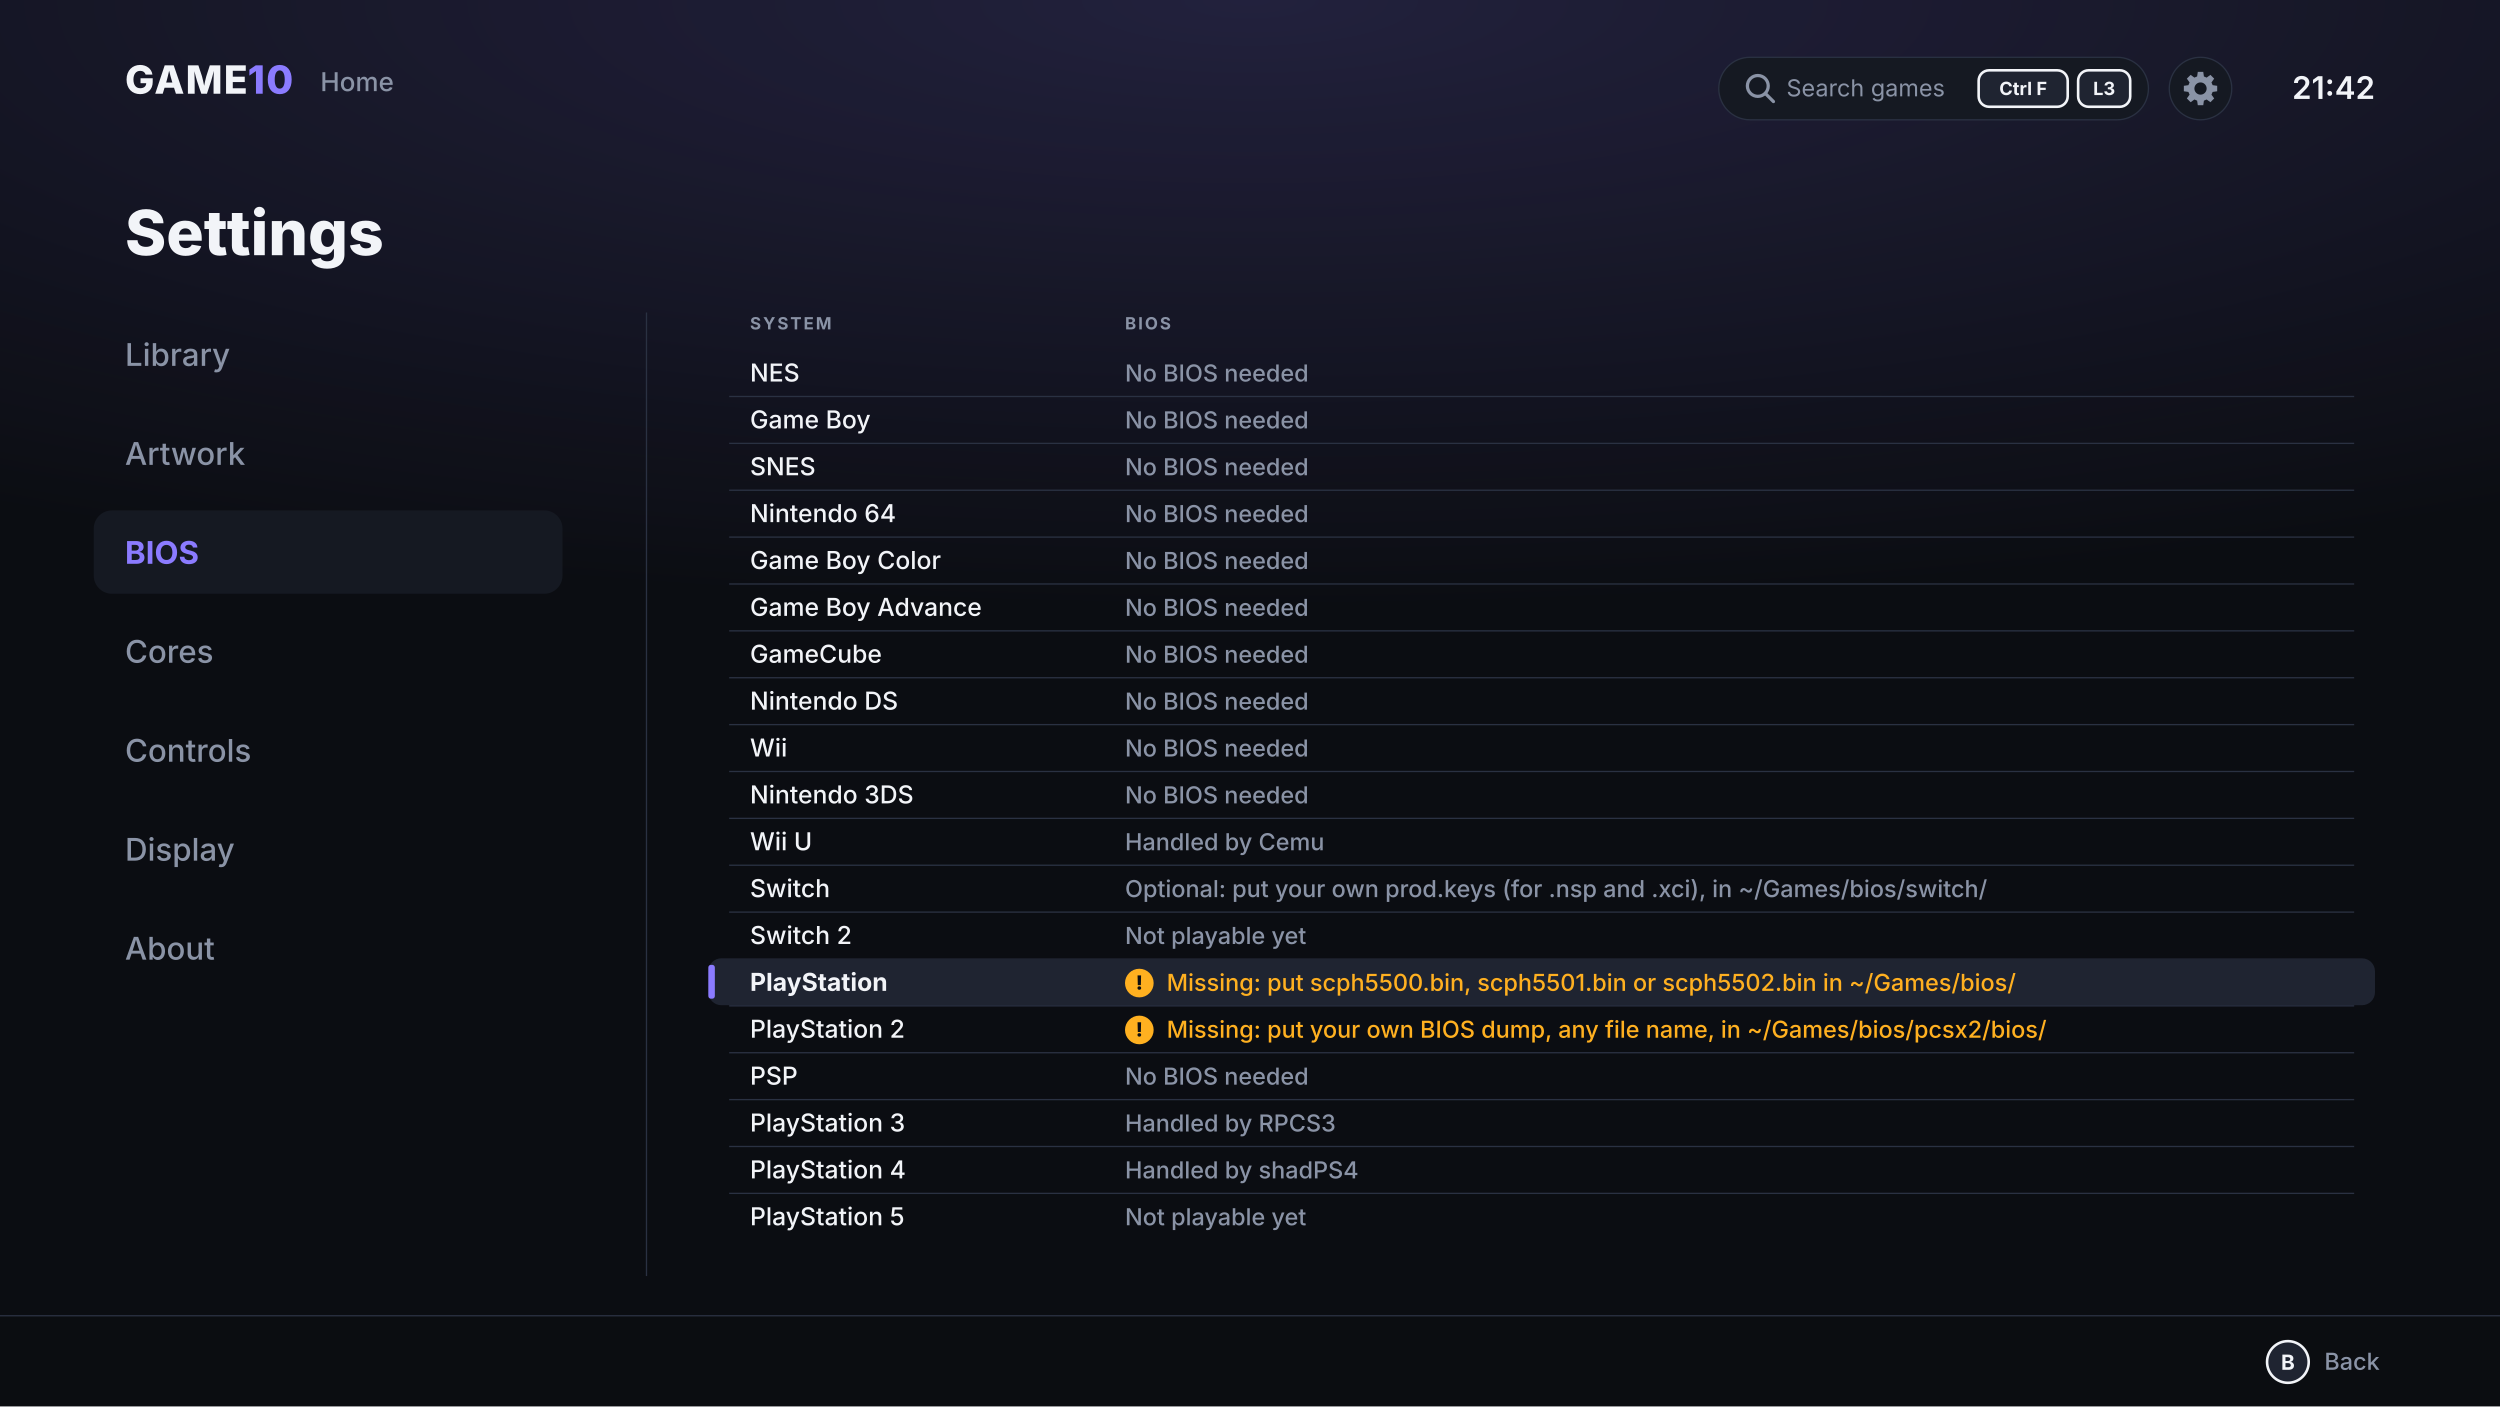
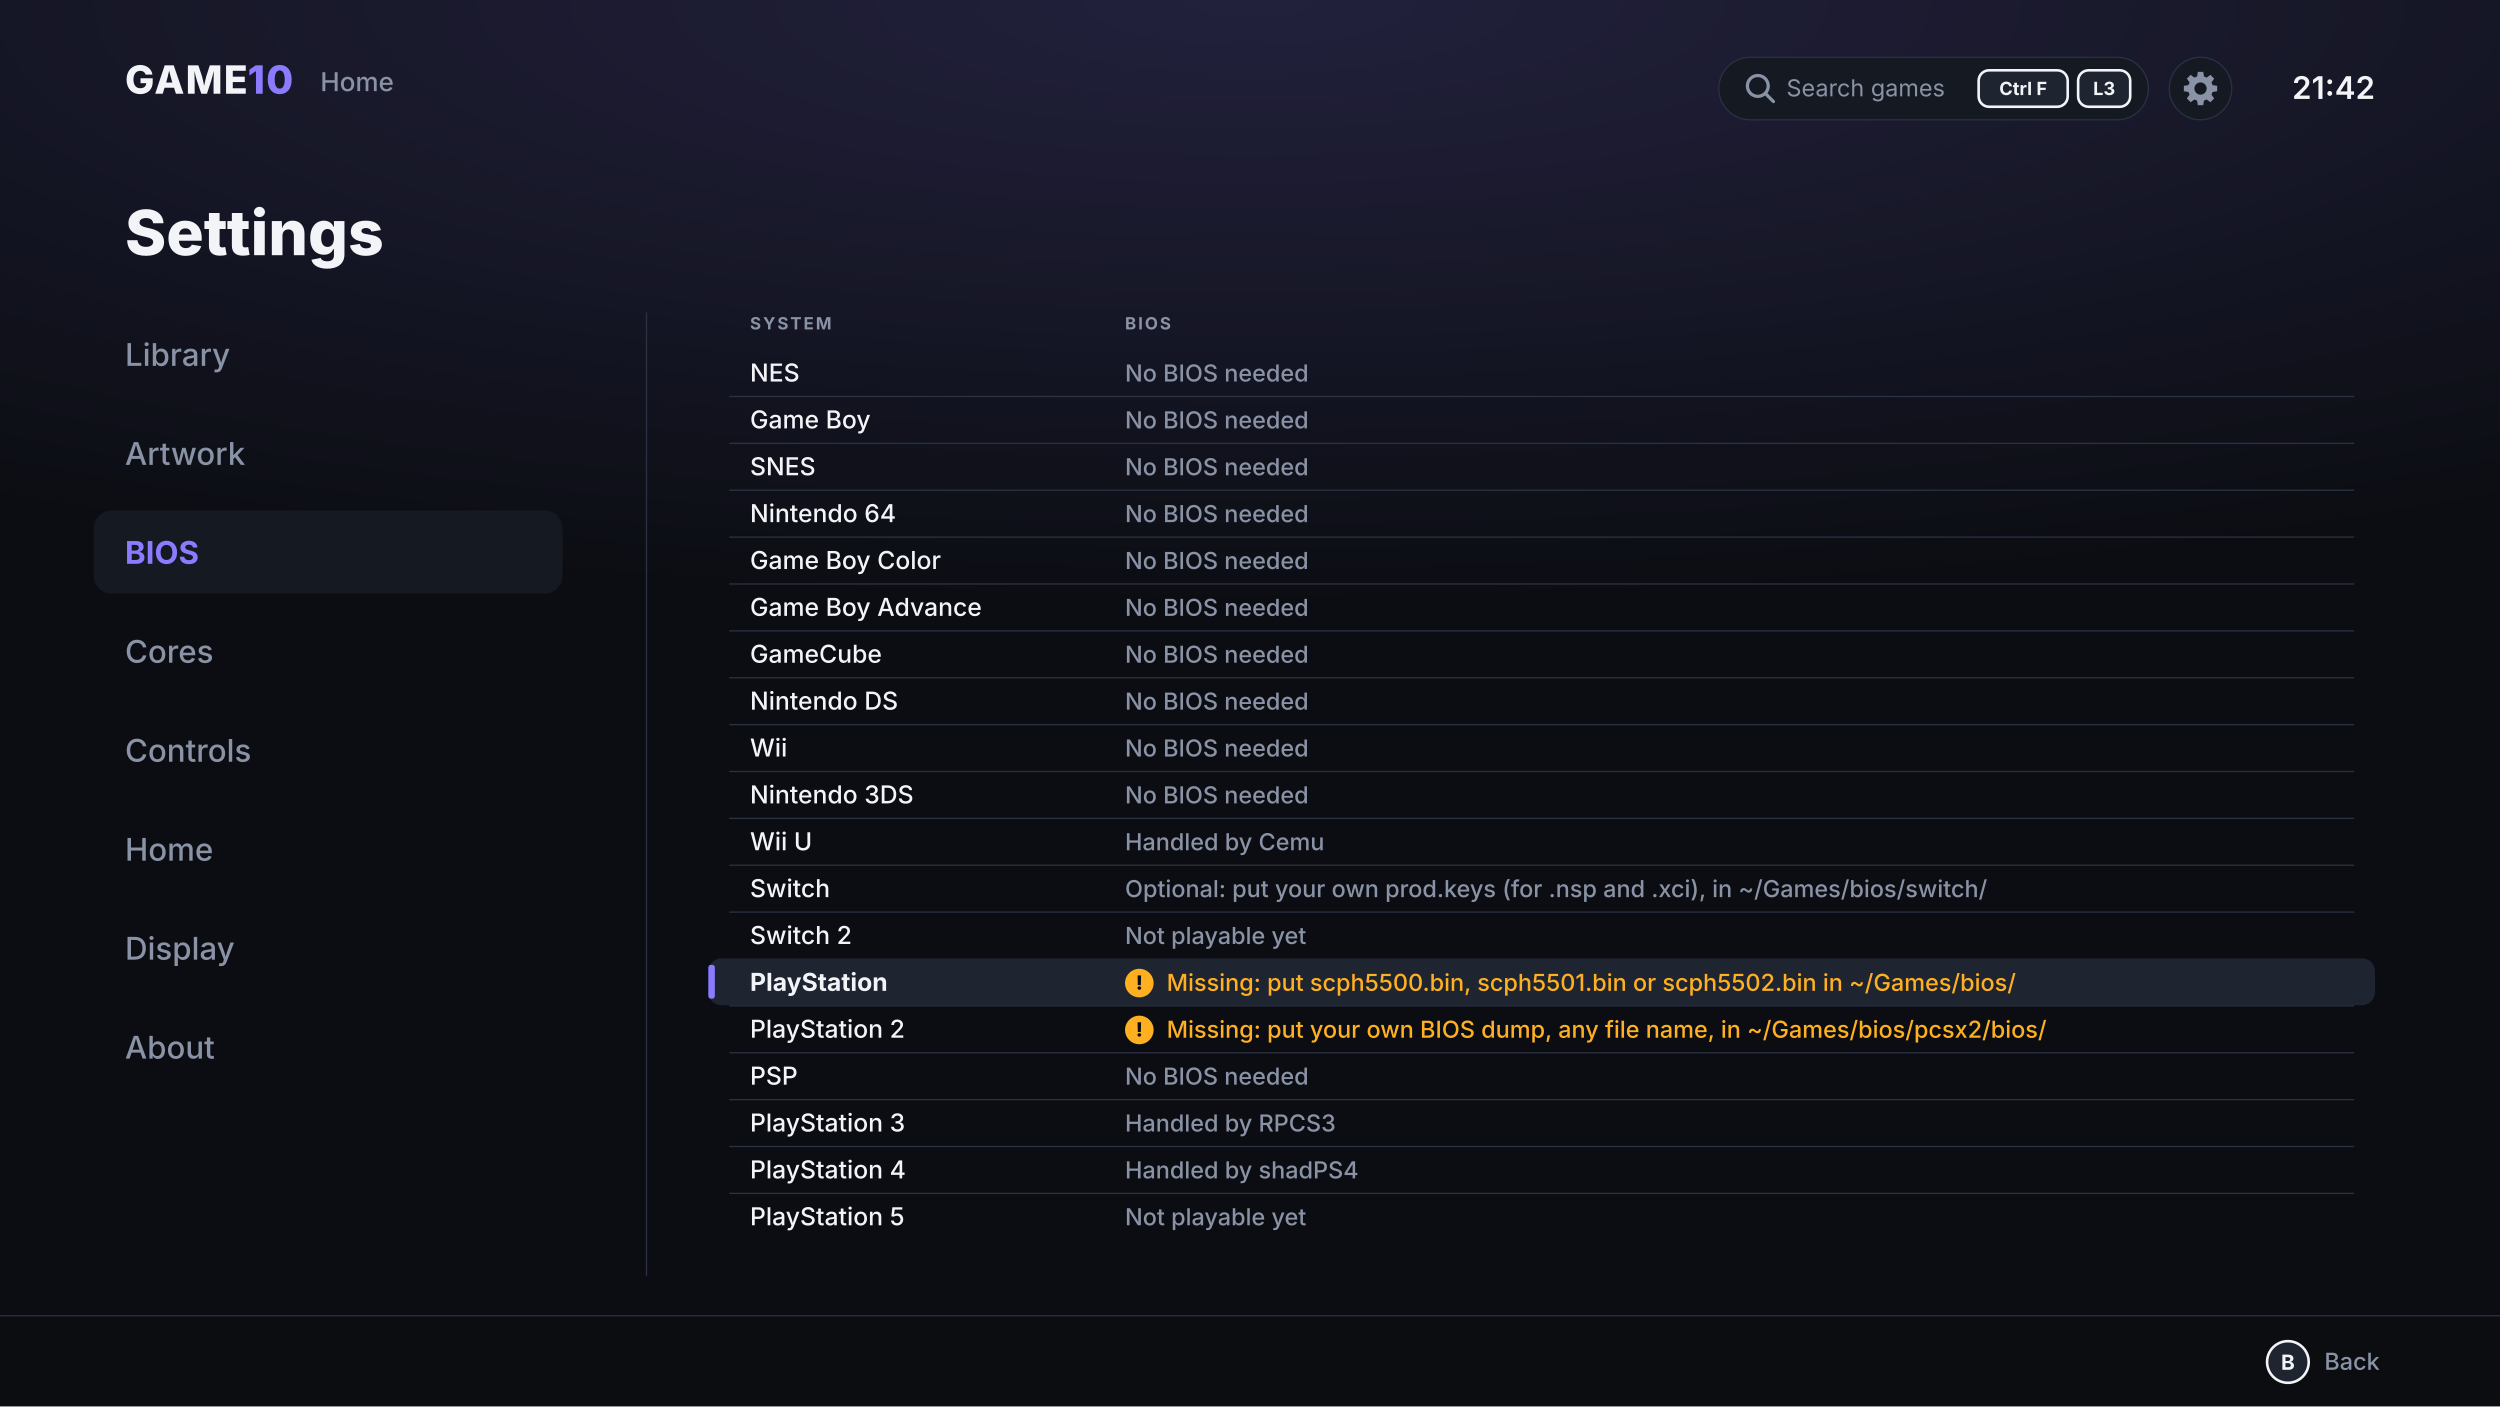
<svg xmlns="http://www.w3.org/2000/svg" width="1920" height="1080" viewBox="0 0 1920 1080">
  <defs>
    <radialGradient id="rg1" cx="0.5" cy="0" r="0.9">
      <stop offset="0" stop-color="#8B7BFF" stop-opacity="0.18" />
      <stop offset="1" stop-color="#8B7BFF" stop-opacity="0" />
    </radialGradient>
  </defs>
  <rect x="0.0" y="0.0" width="1920.0" height="1080.0" rx="0" fill="#0B0D12" fill-opacity="1" />
  <rect x="0.0" y="0.0" width="1920.0" height="520.0" rx="0" fill="url(#rg1)" fill-opacity="1" />
  <text x="96" y="72" font-family="Inter, 'Helvetica Neue', Arial, sans-serif" font-size="30" font-weight="800" fill="#F2F4F8" letter-spacing="1">GAME<tspan fill="#8B7BFF">10</tspan>
  </text>
  <text x="246.0" y="70.0" font-family="Inter, 'Helvetica Neue', Arial, sans-serif" font-size="20" font-weight="500" fill="#8A93A6" fill-opacity="1" text-anchor="start" letter-spacing="0">Home</text>
  <rect x="1320.0" y="44.0" width="330.0" height="48.0" rx="24" fill="#151922" fill-opacity="1" stroke="#2A3142" stroke-width="1" />
  <circle cx="1350.0" cy="66.0" r="8.0" fill="none" fill-opacity="1" stroke="#8A93A6" stroke-width="2.5" />
  <line x1="1356" y1="72" x2="1362" y2="78" stroke="#8A93A6" stroke-width="2.5" stroke-linecap="round" />
  <text x="1372.0" y="74.0" font-family="Inter, 'Helvetica Neue', Arial, sans-serif" font-size="18" font-weight="400" fill="#8A93A6" fill-opacity="1" text-anchor="start" letter-spacing="0">Search games</text>
  <rect x="1596.0" y="54.0" width="40.0" height="28.0" rx="8" fill="#1F2431" fill-opacity="1" stroke="#F2F4F8" stroke-width="2" />
  <text x="1616.0" y="73.0" font-family="Inter, 'Helvetica Neue', Arial, sans-serif" font-size="14" font-weight="700" fill="#F2F4F8" fill-opacity="1" text-anchor="middle" letter-spacing="0">L3</text>
  <rect x="1519.6" y="54.0" width="68.4" height="28.0" rx="8" fill="#1F2431" fill-opacity="1" stroke="#F2F4F8" stroke-width="2" />
  <text x="1553.8" y="73.0" font-family="Inter, 'Helvetica Neue', Arial, sans-serif" font-size="14" font-weight="700" fill="#F2F4F8" fill-opacity="1" text-anchor="middle" letter-spacing="0">Ctrl F</text>
  <circle cx="1690.0" cy="68.0" r="24.0" fill="#151922" fill-opacity="1" stroke="#2A3142" stroke-width="1" />
  <polygon points="1699.3,65.4 1702.8,65.9 1702.8,70.1 1699.3,70.6 1698.4,72.7 1700.5,75.6 1697.6,78.5 1694.7,76.4 1692.6,77.3 1692.1,80.8 1687.9,80.8 1687.4,77.3 1685.3,76.4 1682.4,78.5 1679.5,75.6 1681.6,72.7 1680.7,70.6 1677.2,70.1 1677.2,65.9 1680.7,65.4 1681.6,63.3 1679.5,60.4 1682.4,57.5 1685.3,59.6 1687.4,58.7 1687.9,55.2 1692.1,55.2 1692.6,58.7 1694.7,59.6 1697.6,57.5 1700.5,60.4 1698.4,63.3" fill="#8A93A6" />
  <circle cx="1690.0" cy="68.0" r="4.7" fill="#151922" fill-opacity="1" />
  <text x="1824.0" y="76.0" font-family="Inter, 'Helvetica Neue', Arial, sans-serif" font-size="24" font-weight="600" fill="#F2F4F8" fill-opacity="1" text-anchor="end" letter-spacing="0">21:42</text>
  <text x="96.0" y="196.0" font-family="Inter, 'Helvetica Neue', Arial, sans-serif" font-size="48" font-weight="800" fill="#F2F4F8" fill-opacity="1" text-anchor="start" letter-spacing="0">Settings</text>
  <text x="96.0" y="281.0" font-family="Inter, 'Helvetica Neue', Arial, sans-serif" font-size="24" font-weight="500" fill="#8A93A6" fill-opacity="1" text-anchor="start" letter-spacing="0">Library</text>
  <text x="96.0" y="357.0" font-family="Inter, 'Helvetica Neue', Arial, sans-serif" font-size="24" font-weight="500" fill="#8A93A6" fill-opacity="1" text-anchor="start" letter-spacing="0">Artwork</text>
  <rect x="72.0" y="392.0" width="360.0" height="64.0" rx="14" fill="#151922" fill-opacity="1" />
  <text x="96.0" y="433.0" font-family="Inter, 'Helvetica Neue', Arial, sans-serif" font-size="24" font-weight="700" fill="#8B7BFF" fill-opacity="1" text-anchor="start" letter-spacing="0">BIOS</text>
  <text x="96.0" y="509.0" font-family="Inter, 'Helvetica Neue', Arial, sans-serif" font-size="24" font-weight="500" fill="#8A93A6" fill-opacity="1" text-anchor="start" letter-spacing="0">Cores</text>
  <text x="96.0" y="585.0" font-family="Inter, 'Helvetica Neue', Arial, sans-serif" font-size="24" font-weight="500" fill="#8A93A6" fill-opacity="1" text-anchor="start" letter-spacing="0">Controls</text>
-   <text x="96.0" y="661.0" font-family="Inter, 'Helvetica Neue', Arial, sans-serif" font-size="24" font-weight="500" fill="#8A93A6" fill-opacity="1" text-anchor="start" letter-spacing="0">Display</text>
-   <text x="96.0" y="737.0" font-family="Inter, 'Helvetica Neue', Arial, sans-serif" font-size="24" font-weight="500" fill="#8A93A6" fill-opacity="1" text-anchor="start" letter-spacing="0">About</text>
+   <text x="96.0" y="661.0" font-family="Inter, 'Helvetica Neue', Arial, sans-serif" font-size="24" font-weight="500" fill="#8A93A6" fill-opacity="1" text-anchor="start" letter-spacing="0">Home</text>
+   <text x="96.0" y="737.0" font-family="Inter, 'Helvetica Neue', Arial, sans-serif" font-size="24" font-weight="500" fill="#8A93A6" fill-opacity="1" text-anchor="start" letter-spacing="0">Display</text>
+   <text x="96.0" y="813.0" font-family="Inter, 'Helvetica Neue', Arial, sans-serif" font-size="24" font-weight="500" fill="#8A93A6" fill-opacity="1" text-anchor="start" letter-spacing="0">About</text>
  <rect x="496.0" y="240.0" width="1.0" height="740.0" rx="0" fill="#2A3142" fill-opacity="1" />
  <text x="576.0" y="253.0" font-family="Inter, 'Helvetica Neue', Arial, sans-serif" font-size="13" font-weight="700" fill="#8A93A6" fill-opacity="1" text-anchor="start" letter-spacing="1.5">SYSTEM</text>
  <text x="864.0" y="253.0" font-family="Inter, 'Helvetica Neue', Arial, sans-serif" font-size="13" font-weight="700" fill="#8A93A6" fill-opacity="1" text-anchor="start" letter-spacing="1.5">BIOS</text>
  <text x="576.0" y="293.0" font-family="Inter, 'Helvetica Neue', Arial, sans-serif" font-size="19" font-weight="500" fill="#F2F4F8" fill-opacity="1" text-anchor="start" letter-spacing="0">NES</text>
  <text x="864.0" y="293.0" font-family="Inter, 'Helvetica Neue', Arial, sans-serif" font-size="18" font-weight="500" fill="#8A93A6" fill-opacity="1" text-anchor="start" letter-spacing="0">No BIOS needed</text>
  <rect x="560.0" y="304.0" width="1248.0" height="1.0" rx="0" fill="#2A3142" fill-opacity="1" />
  <text x="576.0" y="329.0" font-family="Inter, 'Helvetica Neue', Arial, sans-serif" font-size="19" font-weight="500" fill="#F2F4F8" fill-opacity="1" text-anchor="start" letter-spacing="0">Game Boy</text>
  <text x="864.0" y="329.0" font-family="Inter, 'Helvetica Neue', Arial, sans-serif" font-size="18" font-weight="500" fill="#8A93A6" fill-opacity="1" text-anchor="start" letter-spacing="0">No BIOS needed</text>
  <rect x="560.0" y="340.0" width="1248.0" height="1.0" rx="0" fill="#2A3142" fill-opacity="1" />
  <text x="576.0" y="365.0" font-family="Inter, 'Helvetica Neue', Arial, sans-serif" font-size="19" font-weight="500" fill="#F2F4F8" fill-opacity="1" text-anchor="start" letter-spacing="0">SNES</text>
  <text x="864.0" y="365.0" font-family="Inter, 'Helvetica Neue', Arial, sans-serif" font-size="18" font-weight="500" fill="#8A93A6" fill-opacity="1" text-anchor="start" letter-spacing="0">No BIOS needed</text>
  <rect x="560.0" y="376.0" width="1248.0" height="1.0" rx="0" fill="#2A3142" fill-opacity="1" />
  <text x="576.0" y="401.0" font-family="Inter, 'Helvetica Neue', Arial, sans-serif" font-size="19" font-weight="500" fill="#F2F4F8" fill-opacity="1" text-anchor="start" letter-spacing="0">Nintendo 64</text>
  <text x="864.0" y="401.0" font-family="Inter, 'Helvetica Neue', Arial, sans-serif" font-size="18" font-weight="500" fill="#8A93A6" fill-opacity="1" text-anchor="start" letter-spacing="0">No BIOS needed</text>
  <rect x="560.0" y="412.0" width="1248.0" height="1.0" rx="0" fill="#2A3142" fill-opacity="1" />
  <text x="576.0" y="437.0" font-family="Inter, 'Helvetica Neue', Arial, sans-serif" font-size="19" font-weight="500" fill="#F2F4F8" fill-opacity="1" text-anchor="start" letter-spacing="0">Game Boy Color</text>
  <text x="864.0" y="437.0" font-family="Inter, 'Helvetica Neue', Arial, sans-serif" font-size="18" font-weight="500" fill="#8A93A6" fill-opacity="1" text-anchor="start" letter-spacing="0">No BIOS needed</text>
  <rect x="560.0" y="448.0" width="1248.0" height="1.0" rx="0" fill="#2A3142" fill-opacity="1" />
  <text x="576.0" y="473.0" font-family="Inter, 'Helvetica Neue', Arial, sans-serif" font-size="19" font-weight="500" fill="#F2F4F8" fill-opacity="1" text-anchor="start" letter-spacing="0">Game Boy Advance</text>
  <text x="864.0" y="473.0" font-family="Inter, 'Helvetica Neue', Arial, sans-serif" font-size="18" font-weight="500" fill="#8A93A6" fill-opacity="1" text-anchor="start" letter-spacing="0">No BIOS needed</text>
  <rect x="560.0" y="484.0" width="1248.0" height="1.0" rx="0" fill="#2A3142" fill-opacity="1" />
  <text x="576.0" y="509.0" font-family="Inter, 'Helvetica Neue', Arial, sans-serif" font-size="19" font-weight="500" fill="#F2F4F8" fill-opacity="1" text-anchor="start" letter-spacing="0">GameCube</text>
  <text x="864.0" y="509.0" font-family="Inter, 'Helvetica Neue', Arial, sans-serif" font-size="18" font-weight="500" fill="#8A93A6" fill-opacity="1" text-anchor="start" letter-spacing="0">No BIOS needed</text>
  <rect x="560.0" y="520.0" width="1248.0" height="1.0" rx="0" fill="#2A3142" fill-opacity="1" />
  <text x="576.0" y="545.0" font-family="Inter, 'Helvetica Neue', Arial, sans-serif" font-size="19" font-weight="500" fill="#F2F4F8" fill-opacity="1" text-anchor="start" letter-spacing="0">Nintendo DS</text>
  <text x="864.0" y="545.0" font-family="Inter, 'Helvetica Neue', Arial, sans-serif" font-size="18" font-weight="500" fill="#8A93A6" fill-opacity="1" text-anchor="start" letter-spacing="0">No BIOS needed</text>
  <rect x="560.0" y="556.0" width="1248.0" height="1.0" rx="0" fill="#2A3142" fill-opacity="1" />
  <text x="576.0" y="581.0" font-family="Inter, 'Helvetica Neue', Arial, sans-serif" font-size="19" font-weight="500" fill="#F2F4F8" fill-opacity="1" text-anchor="start" letter-spacing="0">Wii</text>
  <text x="864.0" y="581.0" font-family="Inter, 'Helvetica Neue', Arial, sans-serif" font-size="18" font-weight="500" fill="#8A93A6" fill-opacity="1" text-anchor="start" letter-spacing="0">No BIOS needed</text>
  <rect x="560.0" y="592.0" width="1248.0" height="1.0" rx="0" fill="#2A3142" fill-opacity="1" />
  <text x="576.0" y="617.0" font-family="Inter, 'Helvetica Neue', Arial, sans-serif" font-size="19" font-weight="500" fill="#F2F4F8" fill-opacity="1" text-anchor="start" letter-spacing="0">Nintendo 3DS</text>
  <text x="864.0" y="617.0" font-family="Inter, 'Helvetica Neue', Arial, sans-serif" font-size="18" font-weight="500" fill="#8A93A6" fill-opacity="1" text-anchor="start" letter-spacing="0">No BIOS needed</text>
  <rect x="560.0" y="628.0" width="1248.0" height="1.0" rx="0" fill="#2A3142" fill-opacity="1" />
  <text x="576.0" y="653.0" font-family="Inter, 'Helvetica Neue', Arial, sans-serif" font-size="19" font-weight="500" fill="#F2F4F8" fill-opacity="1" text-anchor="start" letter-spacing="0">Wii U</text>
  <text x="864.0" y="653.0" font-family="Inter, 'Helvetica Neue', Arial, sans-serif" font-size="18" font-weight="500" fill="#8A93A6" fill-opacity="1" text-anchor="start" letter-spacing="0">Handled by Cemu</text>
  <rect x="560.0" y="664.0" width="1248.0" height="1.0" rx="0" fill="#2A3142" fill-opacity="1" />
  <text x="576.0" y="689.0" font-family="Inter, 'Helvetica Neue', Arial, sans-serif" font-size="19" font-weight="500" fill="#F2F4F8" fill-opacity="1" text-anchor="start" letter-spacing="0">Switch</text>
  <text x="864.0" y="689.0" font-family="Inter, 'Helvetica Neue', Arial, sans-serif" font-size="18" font-weight="500" fill="#8A93A6" fill-opacity="1" text-anchor="start" letter-spacing="0">Optional: put your own prod.keys (for .nsp and .xci), in ~/Games/bios/switch/</text>
  <rect x="560.0" y="700.0" width="1248.0" height="1.0" rx="0" fill="#2A3142" fill-opacity="1" />
  <text x="576.0" y="725.0" font-family="Inter, 'Helvetica Neue', Arial, sans-serif" font-size="19" font-weight="500" fill="#F2F4F8" fill-opacity="1" text-anchor="start" letter-spacing="0">Switch 2</text>
  <text x="864.0" y="725.0" font-family="Inter, 'Helvetica Neue', Arial, sans-serif" font-size="18" font-weight="500" fill="#8A93A6" fill-opacity="1" text-anchor="start" letter-spacing="0">Not playable yet</text>
  <rect x="544.0" y="736.0" width="1280.0" height="36.0" rx="10" fill="#1F2431" fill-opacity="1" />
  <rect x="544.0" y="741.0" width="5.0" height="26.0" rx="2" fill="#8B7BFF" fill-opacity="1" />
  <text x="576.0" y="761.0" font-family="Inter, 'Helvetica Neue', Arial, sans-serif" font-size="19" font-weight="700" fill="#F2F4F8" fill-opacity="1" text-anchor="start" letter-spacing="0">PlayStation</text>
  <circle cx="875.0" cy="755.0" r="11.0" fill="#FFB020" fill-opacity="1" />
  <text x="875.0" y="760.0" font-family="Inter, 'Helvetica Neue', Arial, sans-serif" font-size="15" font-weight="800" fill="#0B0D12" fill-opacity="1" text-anchor="middle" letter-spacing="0">!</text>
  <text x="896.0" y="761.0" font-family="Inter, 'Helvetica Neue', Arial, sans-serif" font-size="18" font-weight="500" fill="#FFB020" fill-opacity="1" text-anchor="start" letter-spacing="0">Missing: put scph5500.bin, scph5501.bin or scph5502.bin in ~/Games/bios/</text>
  <rect x="560.0" y="772.0" width="1248.0" height="1.0" rx="0" fill="#2A3142" fill-opacity="1" />
  <text x="576.0" y="797.0" font-family="Inter, 'Helvetica Neue', Arial, sans-serif" font-size="19" font-weight="500" fill="#F2F4F8" fill-opacity="1" text-anchor="start" letter-spacing="0">PlayStation 2</text>
  <circle cx="875.0" cy="791.0" r="11.0" fill="#FFB020" fill-opacity="1" />
  <text x="875.0" y="796.0" font-family="Inter, 'Helvetica Neue', Arial, sans-serif" font-size="15" font-weight="800" fill="#0B0D12" fill-opacity="1" text-anchor="middle" letter-spacing="0">!</text>
  <text x="896.0" y="797.0" font-family="Inter, 'Helvetica Neue', Arial, sans-serif" font-size="18" font-weight="500" fill="#FFB020" fill-opacity="1" text-anchor="start" letter-spacing="0">Missing: put your own BIOS dump, any file name, in ~/Games/bios/pcsx2/bios/</text>
  <rect x="560.0" y="808.0" width="1248.0" height="1.0" rx="0" fill="#2A3142" fill-opacity="1" />
  <text x="576.0" y="833.0" font-family="Inter, 'Helvetica Neue', Arial, sans-serif" font-size="19" font-weight="500" fill="#F2F4F8" fill-opacity="1" text-anchor="start" letter-spacing="0">PSP</text>
  <text x="864.0" y="833.0" font-family="Inter, 'Helvetica Neue', Arial, sans-serif" font-size="18" font-weight="500" fill="#8A93A6" fill-opacity="1" text-anchor="start" letter-spacing="0">No BIOS needed</text>
  <rect x="560.0" y="844.0" width="1248.0" height="1.0" rx="0" fill="#2A3142" fill-opacity="1" />
  <text x="576.0" y="869.0" font-family="Inter, 'Helvetica Neue', Arial, sans-serif" font-size="19" font-weight="500" fill="#F2F4F8" fill-opacity="1" text-anchor="start" letter-spacing="0">PlayStation 3</text>
  <text x="864.0" y="869.0" font-family="Inter, 'Helvetica Neue', Arial, sans-serif" font-size="18" font-weight="500" fill="#8A93A6" fill-opacity="1" text-anchor="start" letter-spacing="0">Handled by RPCS3</text>
  <rect x="560.0" y="880.0" width="1248.0" height="1.0" rx="0" fill="#2A3142" fill-opacity="1" />
  <text x="576.0" y="905.0" font-family="Inter, 'Helvetica Neue', Arial, sans-serif" font-size="19" font-weight="500" fill="#F2F4F8" fill-opacity="1" text-anchor="start" letter-spacing="0">PlayStation 4</text>
  <text x="864.0" y="905.0" font-family="Inter, 'Helvetica Neue', Arial, sans-serif" font-size="18" font-weight="500" fill="#8A93A6" fill-opacity="1" text-anchor="start" letter-spacing="0">Handled by shadPS4</text>
  <rect x="560.0" y="916.0" width="1248.0" height="1.0" rx="0" fill="#2A3142" fill-opacity="1" />
  <text x="576.0" y="941.0" font-family="Inter, 'Helvetica Neue', Arial, sans-serif" font-size="19" font-weight="500" fill="#F2F4F8" fill-opacity="1" text-anchor="start" letter-spacing="0">PlayStation 5</text>
  <text x="864.0" y="941.0" font-family="Inter, 'Helvetica Neue', Arial, sans-serif" font-size="18" font-weight="500" fill="#8A93A6" fill-opacity="1" text-anchor="start" letter-spacing="0">Not playable yet</text>
  <rect x="0.0" y="1010.0" width="1920.0" height="70.0" rx="0" fill="#0B0D12" fill-opacity="0.92" />
  <rect x="0.0" y="1010.0" width="1920.0" height="1.0" rx="0" fill="#2A3142" fill-opacity="1" />
  <text x="1785.1" y="1052.0" font-family="Inter, 'Helvetica Neue', Arial, sans-serif" font-size="18" font-weight="500" fill="#8A93A6" fill-opacity="1" text-anchor="start" letter-spacing="0">Back</text>
  <circle cx="1757.1" cy="1046.0" r="16.0" fill="#1F2431" fill-opacity="1" stroke="#F2F4F8" stroke-width="2" />
  <text x="1757.1" y="1052.0" font-family="Inter, 'Helvetica Neue', Arial, sans-serif" font-size="16" font-weight="700" fill="#F2F4F8" fill-opacity="1" text-anchor="middle" letter-spacing="0">B</text>
</svg>
